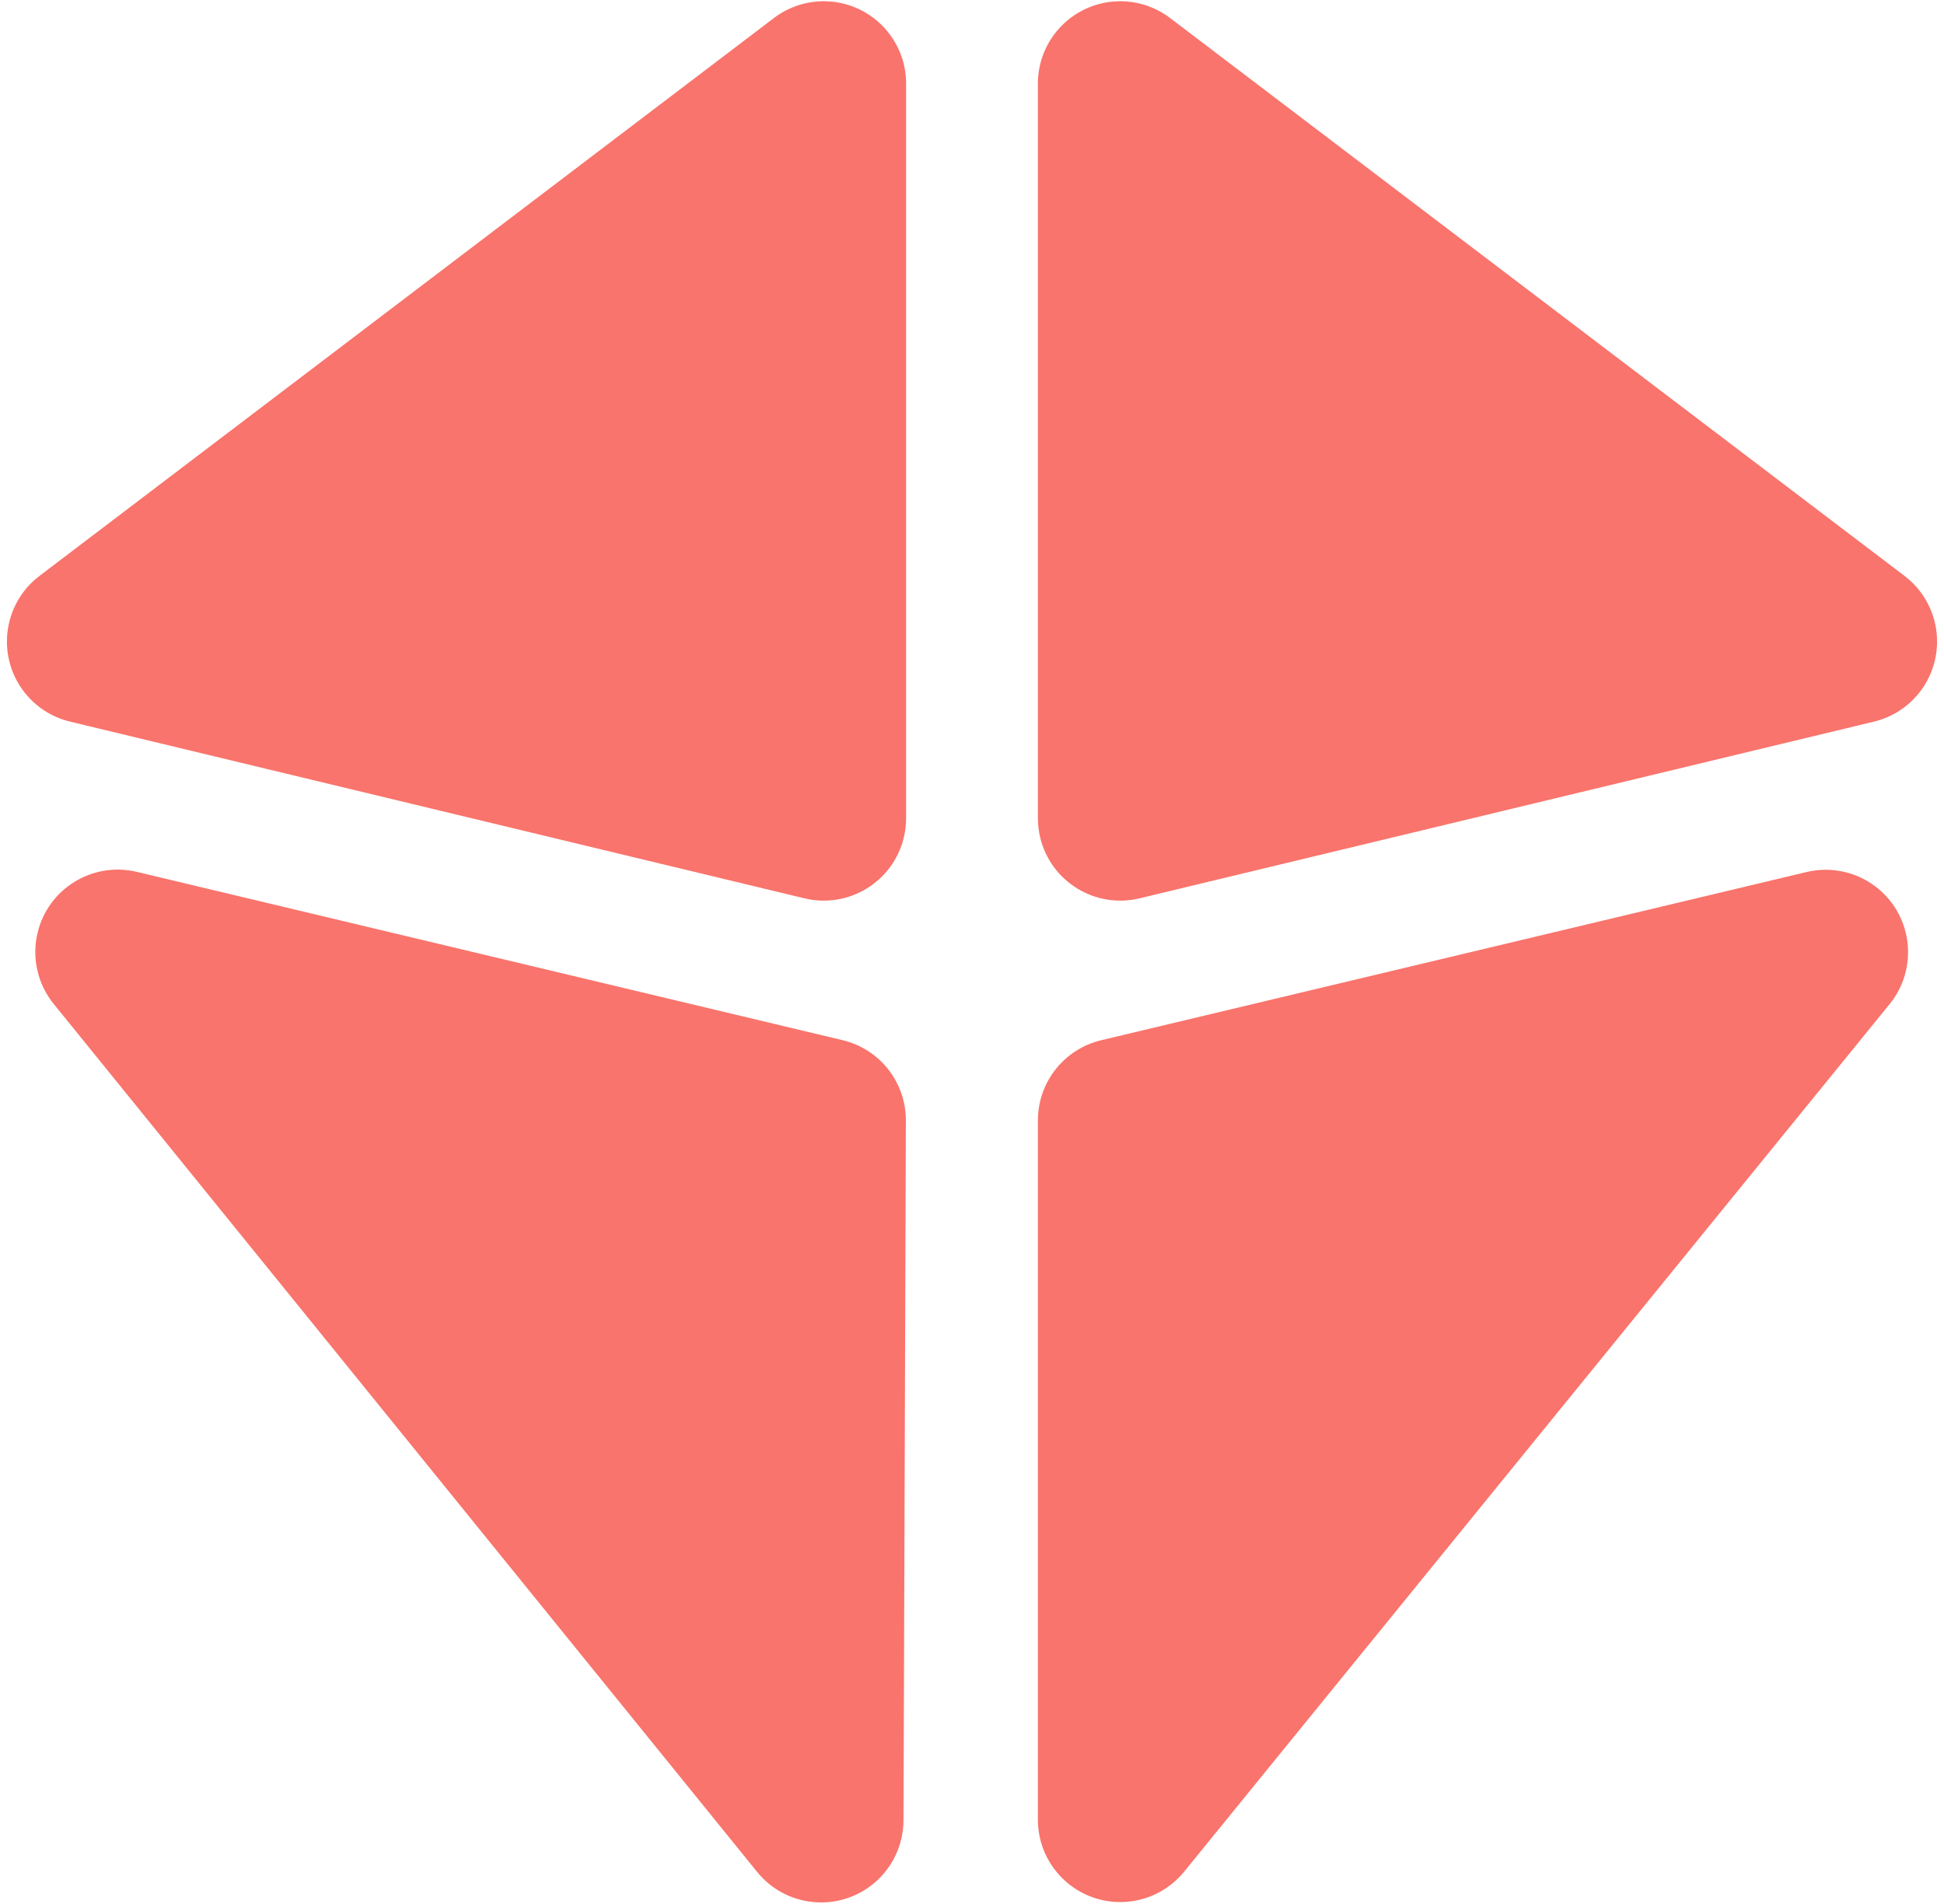
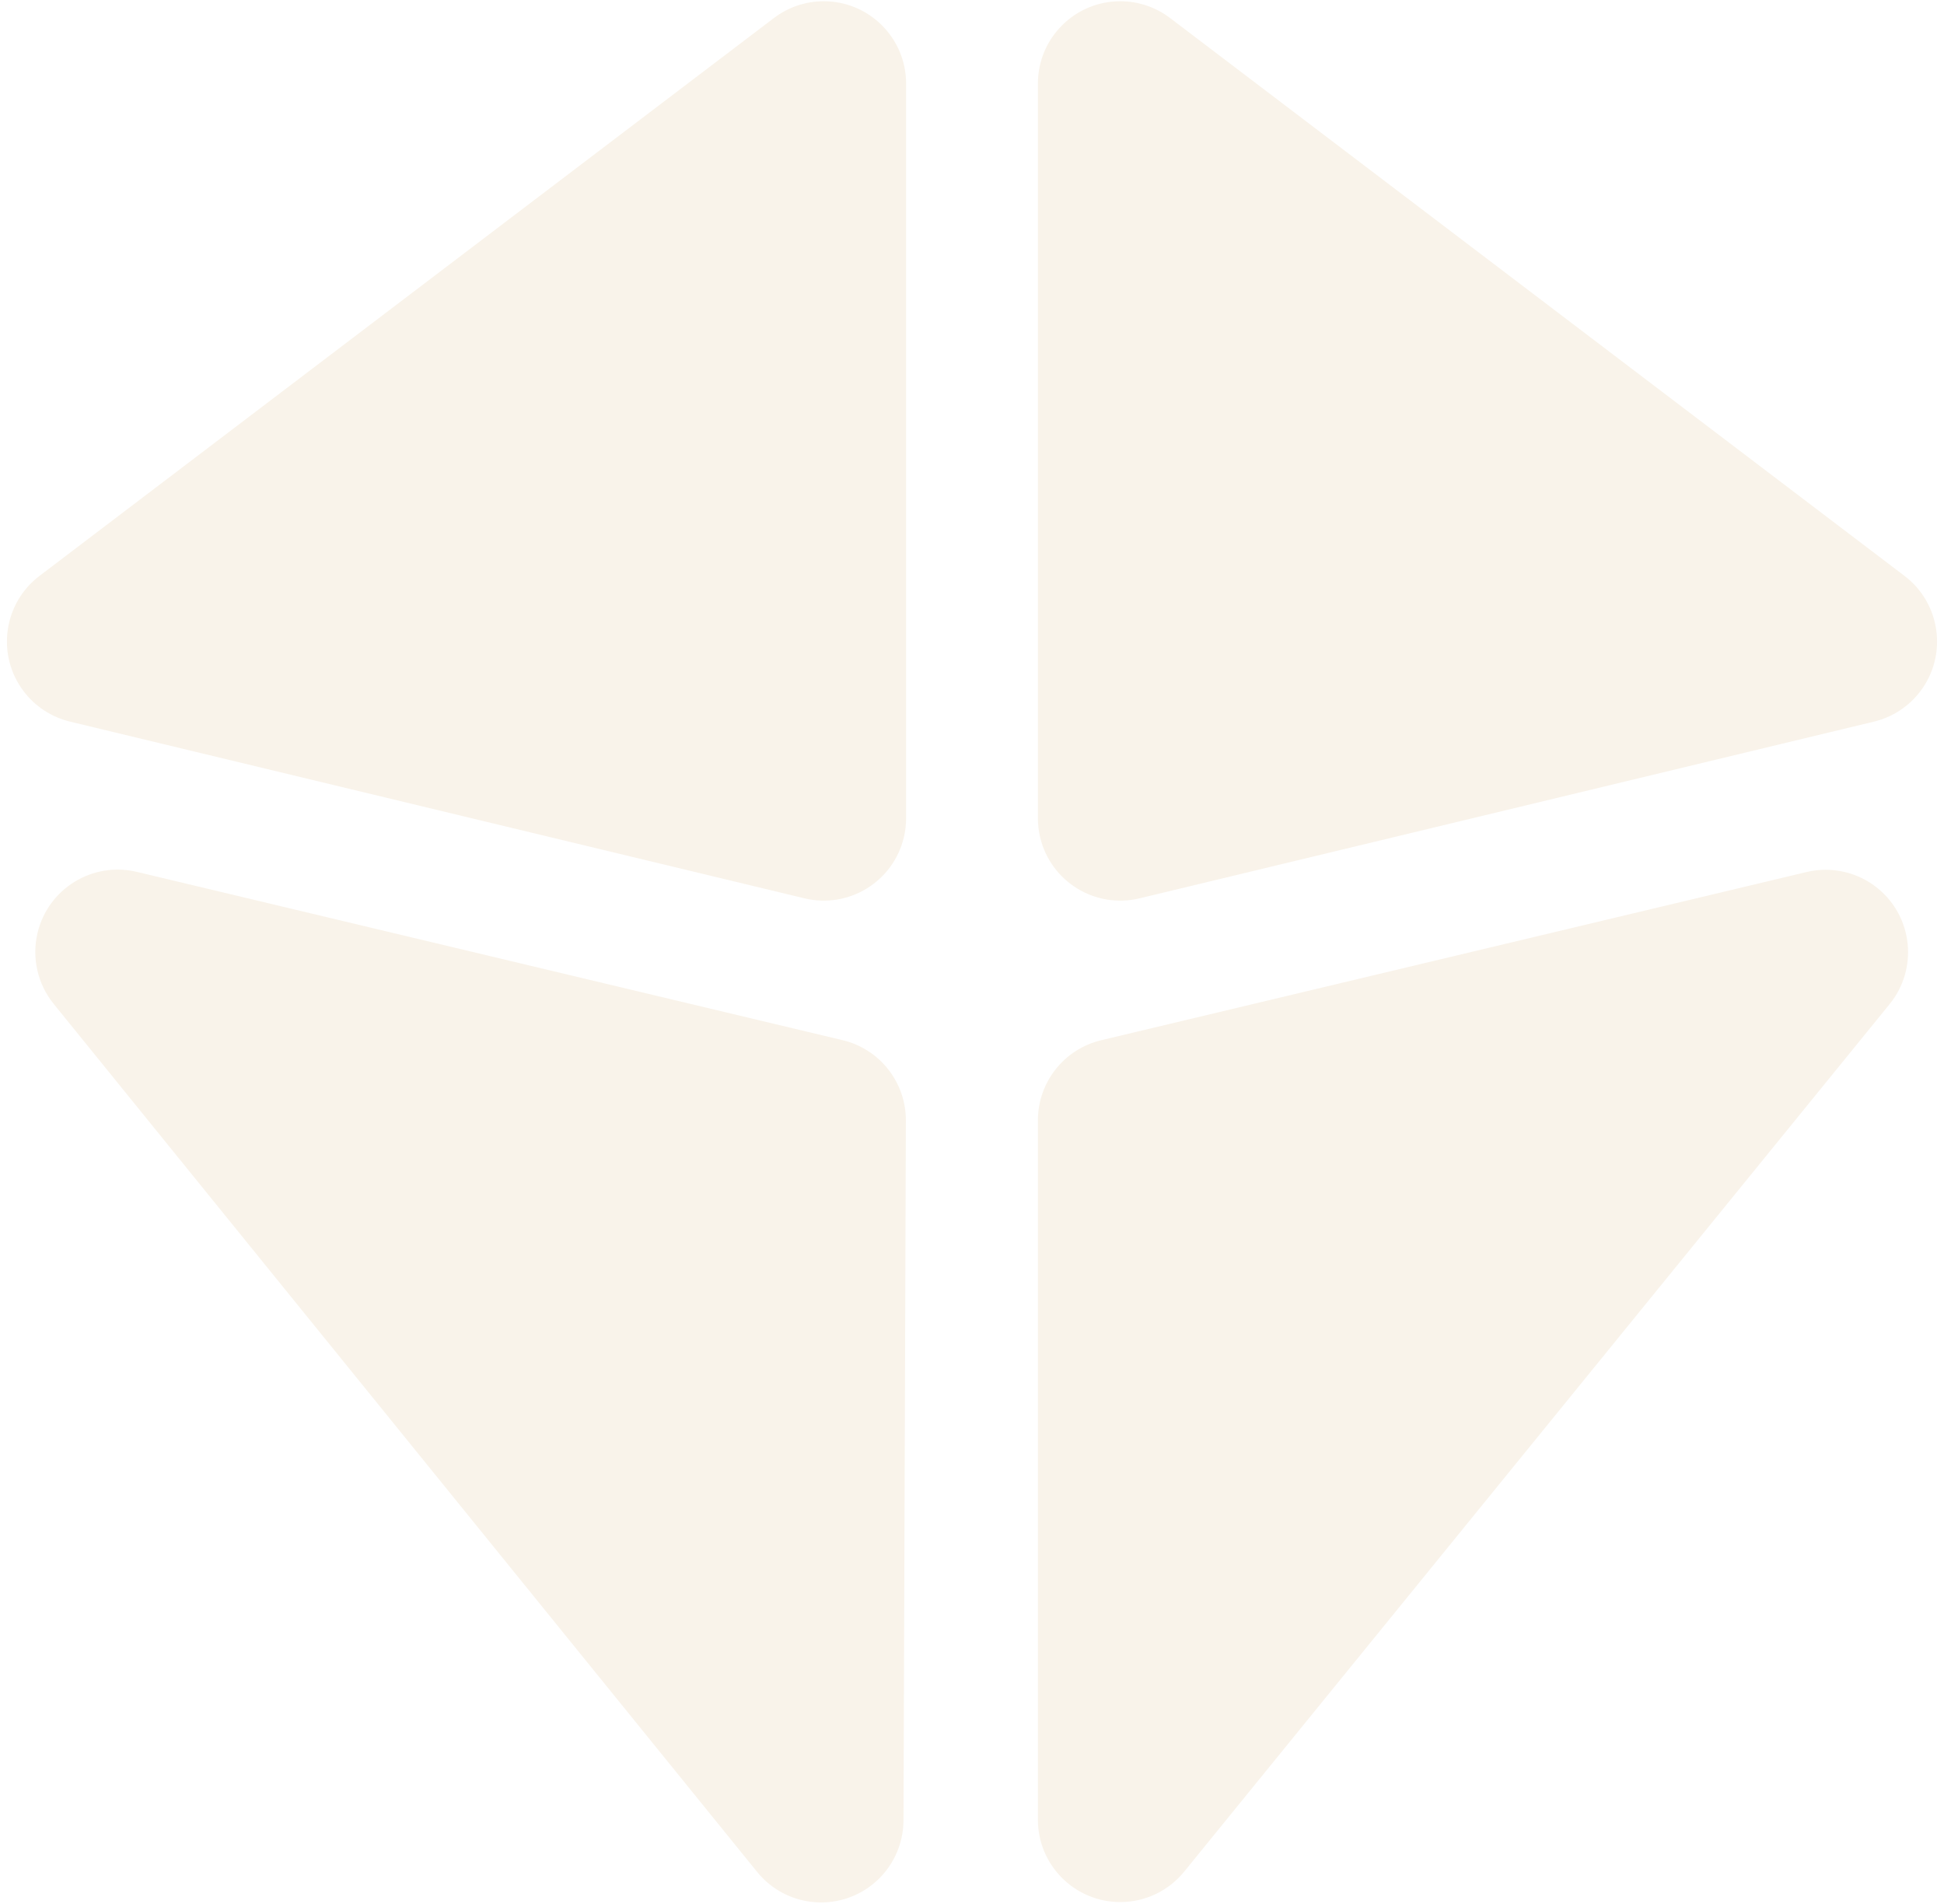
<svg xmlns="http://www.w3.org/2000/svg" width="236px" height="231px" viewBox="0 0 236 231" version="1.1">
  <g id="Page-1" stroke="none" stroke-width="1" fill="none" fill-rule="evenodd">
-     <g id="Artboard-Copy" transform="translate(-30, -26)" fill="#f9746c">
+     <g id="Artboard-Copy" transform="translate(-30, -26)" fill="#f9f3ea">
      <g id="icon" transform="translate(18, 16)">
        <path d="M20.503,97.585 L109.661,119.032 C115.031,120.324 120.431,117.018 121.723,111.648 C121.907,110.882 122,110.097 122,109.309 L122,20.151 C122,14.629 117.523,10.151 112,10.151 C109.816,10.151 107.691,10.867 105.952,12.188 L16.794,79.898 C12.396,83.239 11.538,89.512 14.878,93.91 C16.273,95.747 18.261,97.045 20.503,97.585 Z" id="Path" />
        <path d="M158.503,97.585 L247.661,119.032 C253.031,120.324 258.431,117.018 259.723,111.648 C259.907,110.882 260,110.097 260,109.309 L260,20.151 C260,14.629 255.523,10.151 250,10.151 C247.816,10.151 245.691,10.867 243.952,12.188 L154.794,79.898 C150.396,83.239 149.538,89.512 152.878,93.91 C154.273,95.747 156.261,97.045 158.503,97.585 Z" id="Path" transform="translate(199, 61) scale(-1, 1) translate(-199, -61) " />
        <path d="M18.517,131.844 L103.915,237.198 C107.393,241.488 113.69,242.147 117.981,238.669 C120.314,236.778 121.673,233.938 121.684,230.935 L121.973,146.01 C121.989,141.368 118.808,137.325 114.292,136.248 L28.605,115.82 C23.232,114.539 17.839,117.856 16.558,123.228 C15.838,126.248 16.562,129.432 18.517,131.844 Z" id="Path-4" />
        <path d="M231.318,115.838 L145.681,136.255 C141.178,137.329 138,141.353 138,145.982 L138,230.857 C138,236.379 142.477,240.857 148,240.857 C151.01,240.857 153.859,239.501 155.758,237.166 L241.395,131.875 C244.88,127.591 244.231,121.292 239.947,117.808 C237.533,115.845 234.344,115.117 231.318,115.838 Z" id="Path-5" />
      </g>
    </g>
  </g>
</svg>
